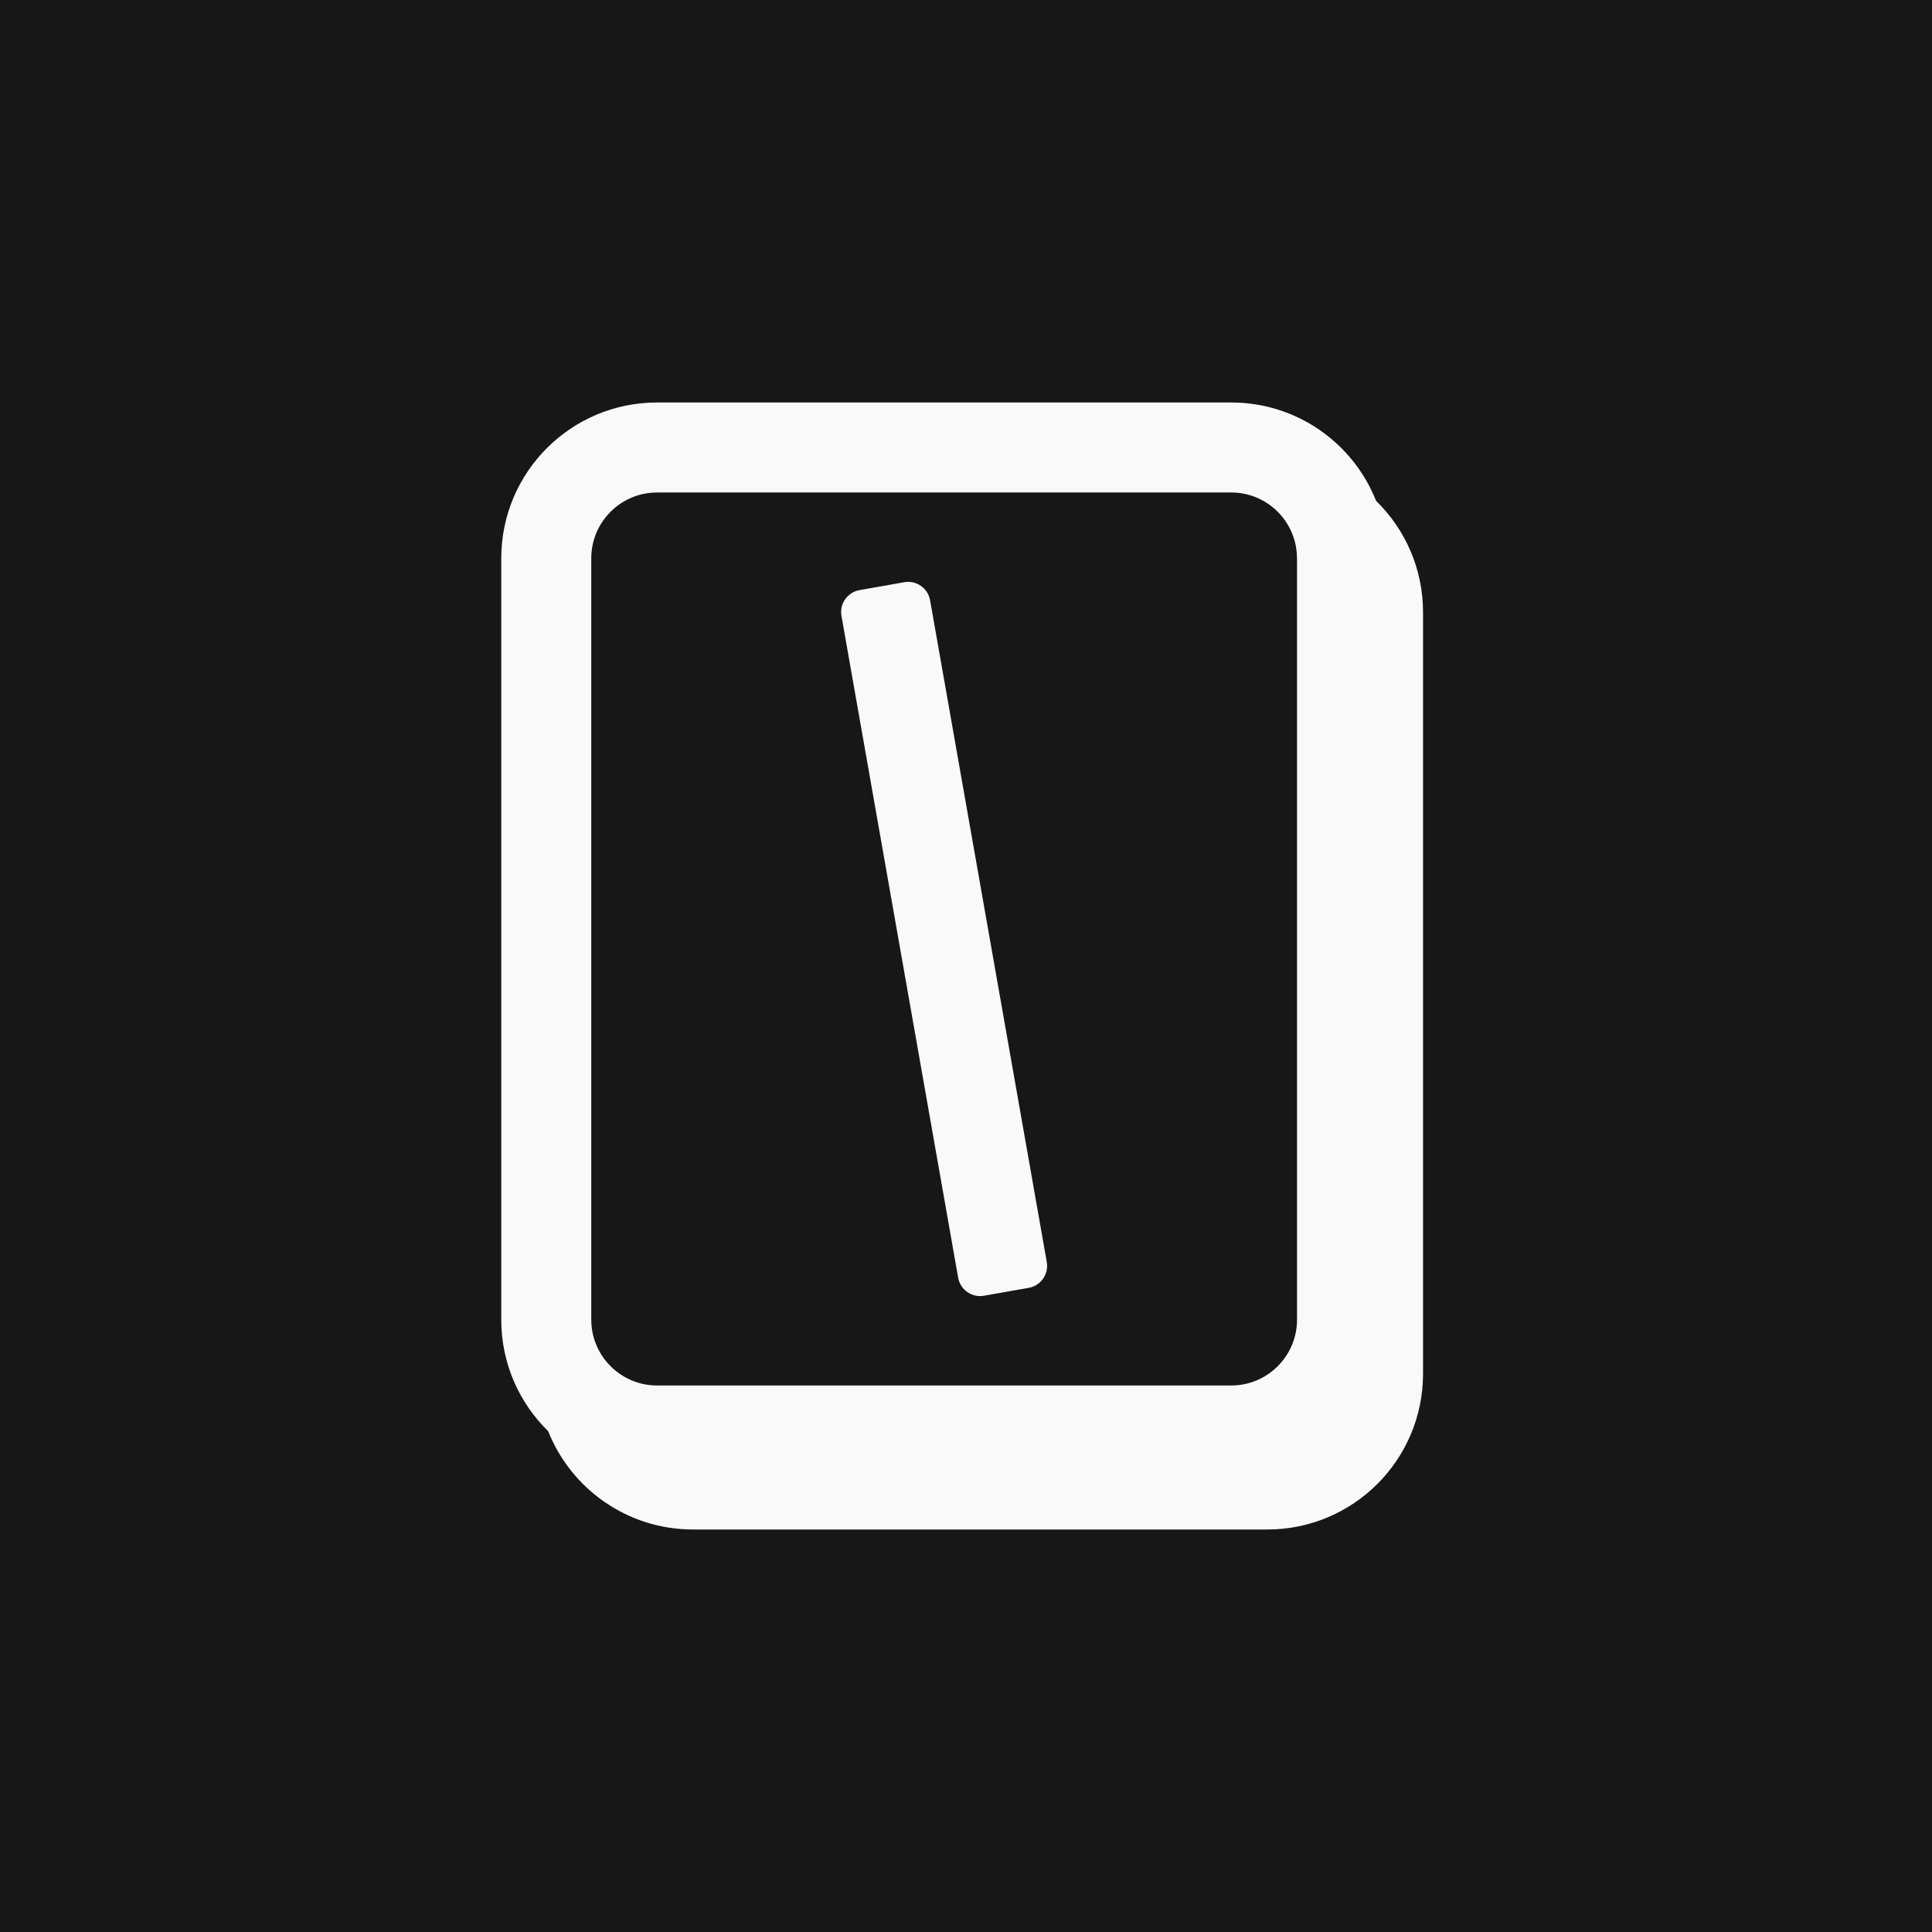
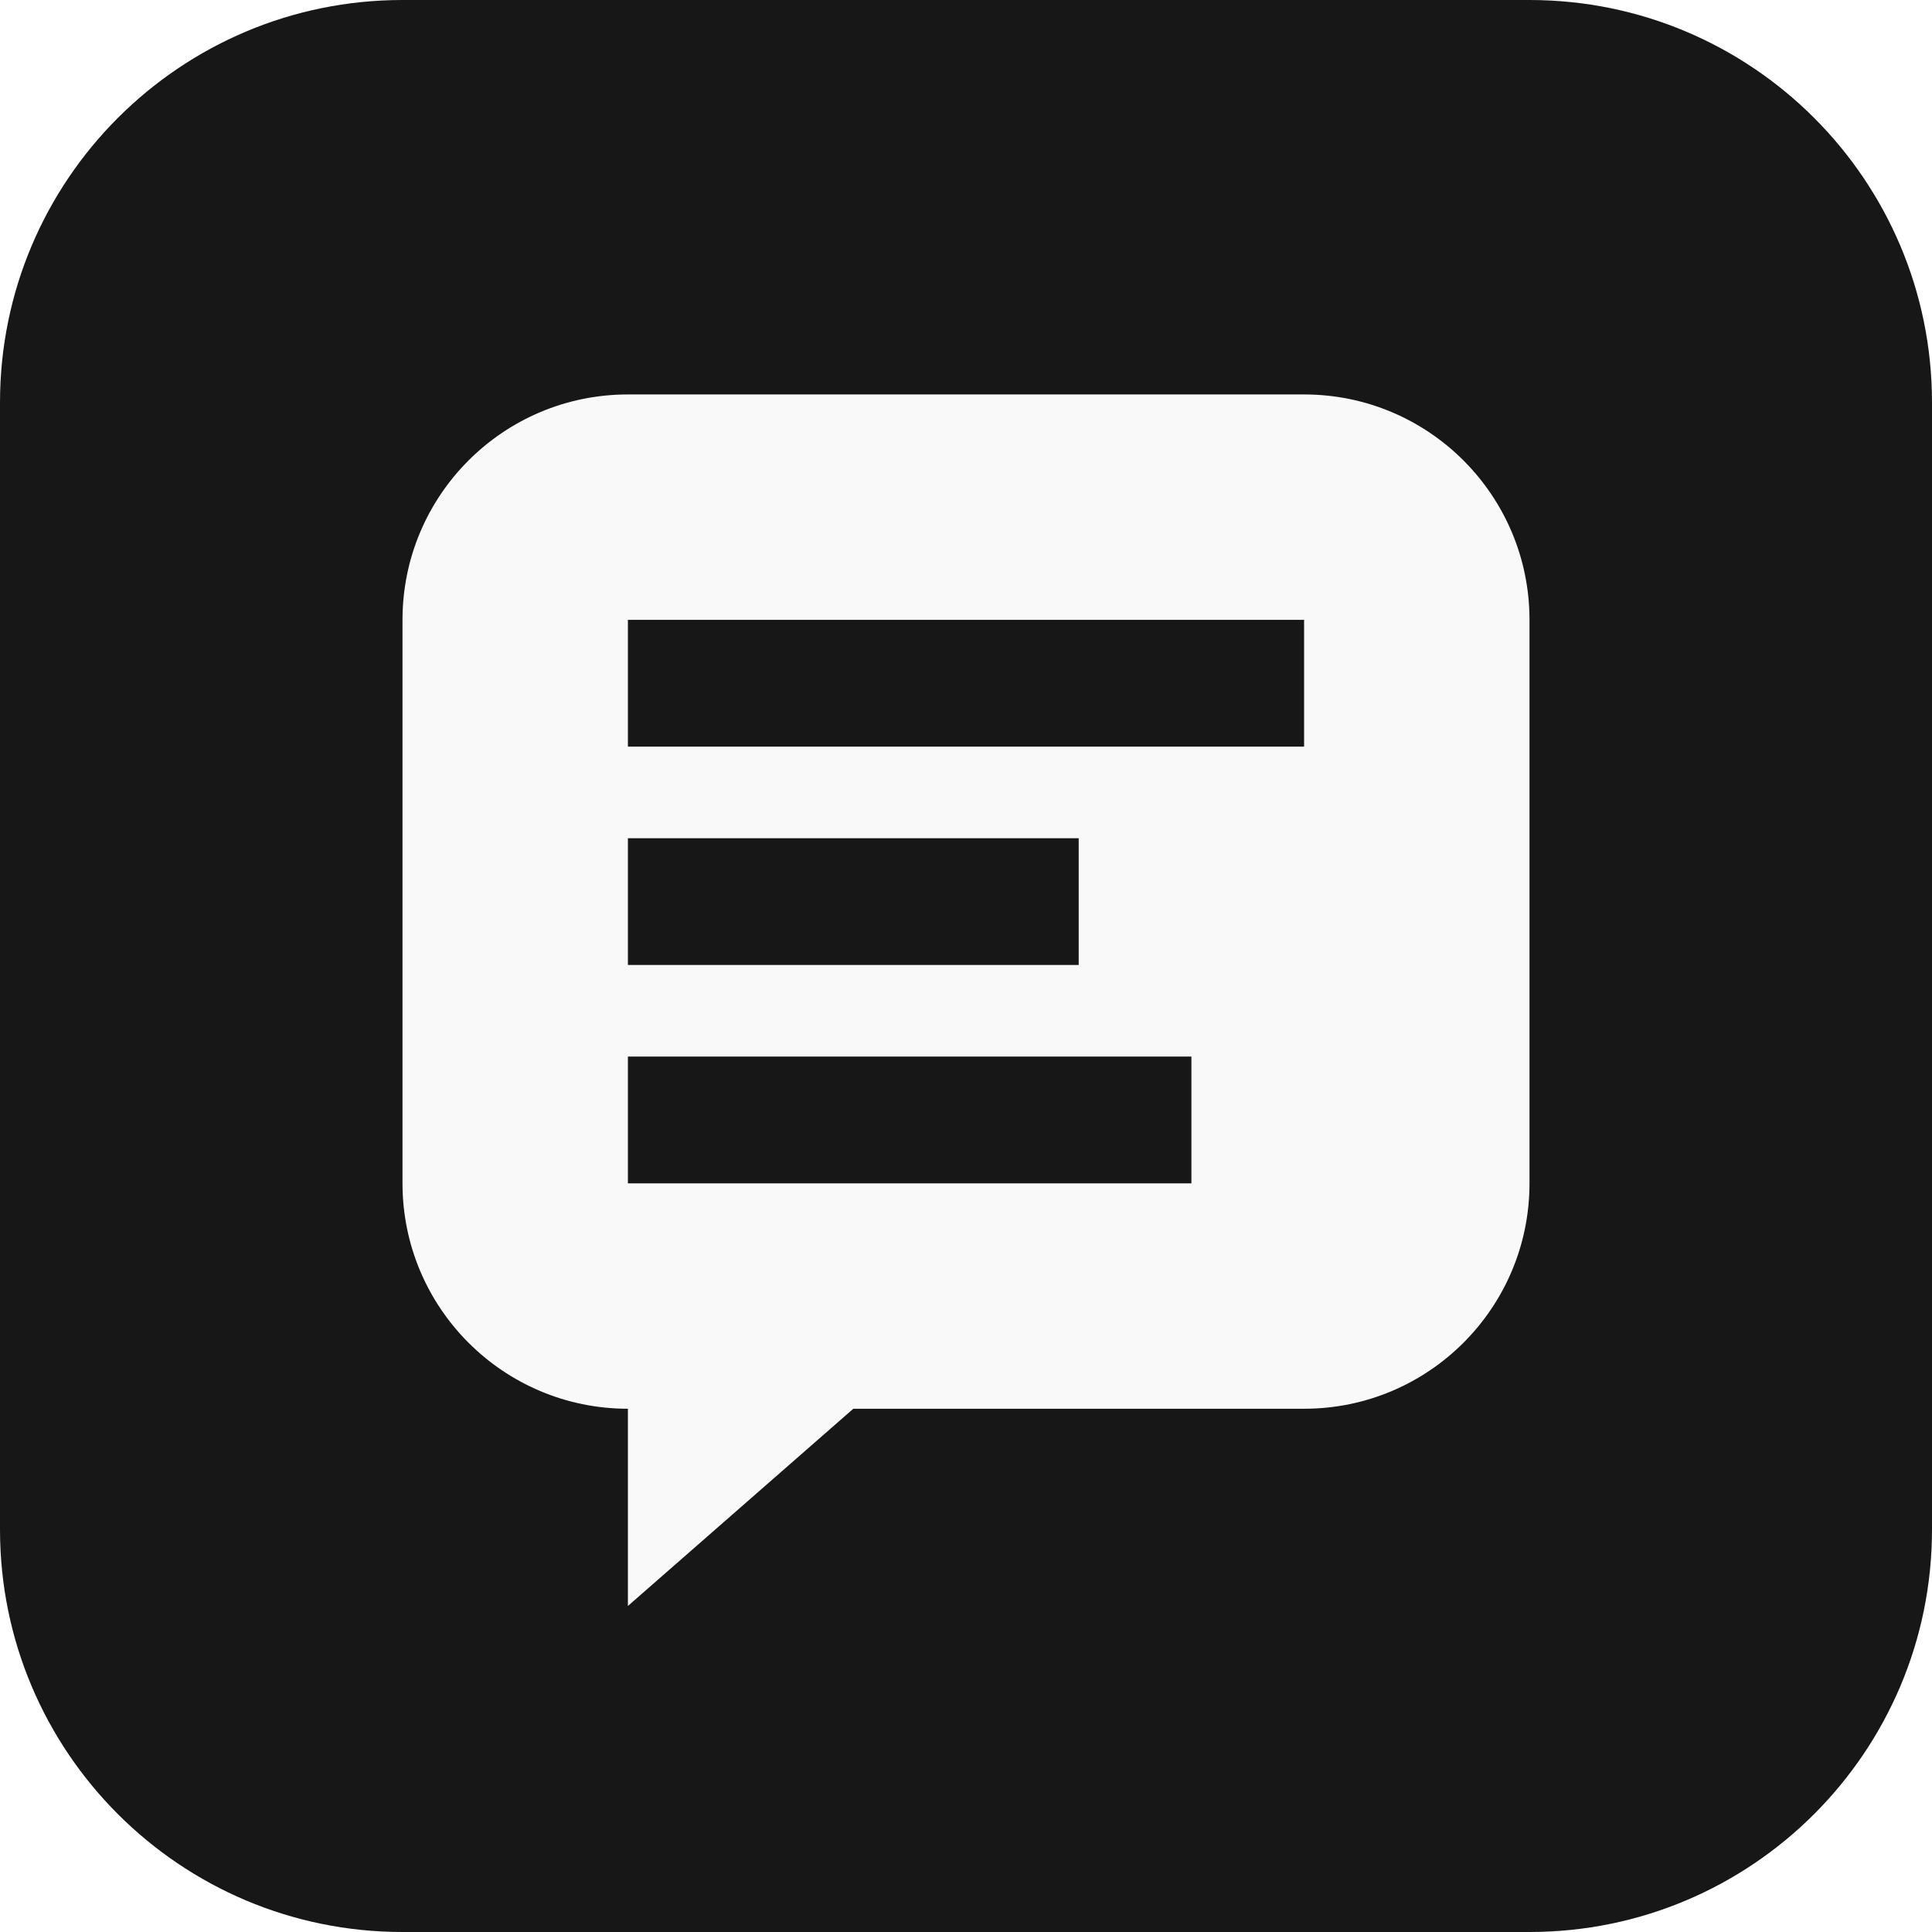
<svg xmlns="http://www.w3.org/2000/svg" width="48" height="48" viewBox="0 0 48 48" fill="none">
-   <rect width="48" height="48" fill="#171717" />
-   <path d="M34.188 12.443C33.621 11.012 32.224 10 30.591 10H16.323C14.186 10 12.454 11.733 12.454 13.87V32.789C12.454 33.874 12.9 34.855 13.619 35.557C14.187 36.988 15.585 38 17.218 38H31.486C33.623 38 35.355 36.268 35.355 34.131V15.212C35.355 14.127 34.908 13.145 34.188 12.443ZM32.224 32.789C32.224 33.689 31.491 34.422 30.591 34.422H16.323C16.06 34.422 15.81 34.359 15.589 34.246C15.056 33.978 14.69 33.425 14.69 32.789V13.87C14.69 12.969 15.423 12.236 16.323 12.236H30.591C31.452 12.236 32.159 12.906 32.219 13.754C32.222 13.792 32.224 13.831 32.224 13.87V32.789Z" fill="#F9F9F9" />
-   <path d="M22.467 14.465L21.355 14.661C21.054 14.714 20.853 15.001 20.906 15.302L23.805 31.743C23.858 32.044 24.145 32.245 24.446 32.192L25.558 31.996C25.859 31.943 26.06 31.656 26.007 31.355L23.108 14.914C23.055 14.613 22.768 14.412 22.467 14.465Z" fill="#F9F9F9" />
+   <rect width="48" height="48" rx="10" fill="#171717" />
+   <g transform="translate(10 7) scale(0.7)">
+     <path fill-rule="evenodd" clip-rule="evenodd" d="M8 4H32A8 8 0 0 1 40 12V32A8 8 0 0 1 32 40H16L8 47V40A8 8 0 0 1 0 32V12A8 8 0 0 1 8 4ZM8 12V16.5H32V12H8ZM8 19.75V24.25H24V19.75H8ZM8 27.5V32H28V27.5H8Z" fill="#F9F9F9" />
+   </g>
</svg>
